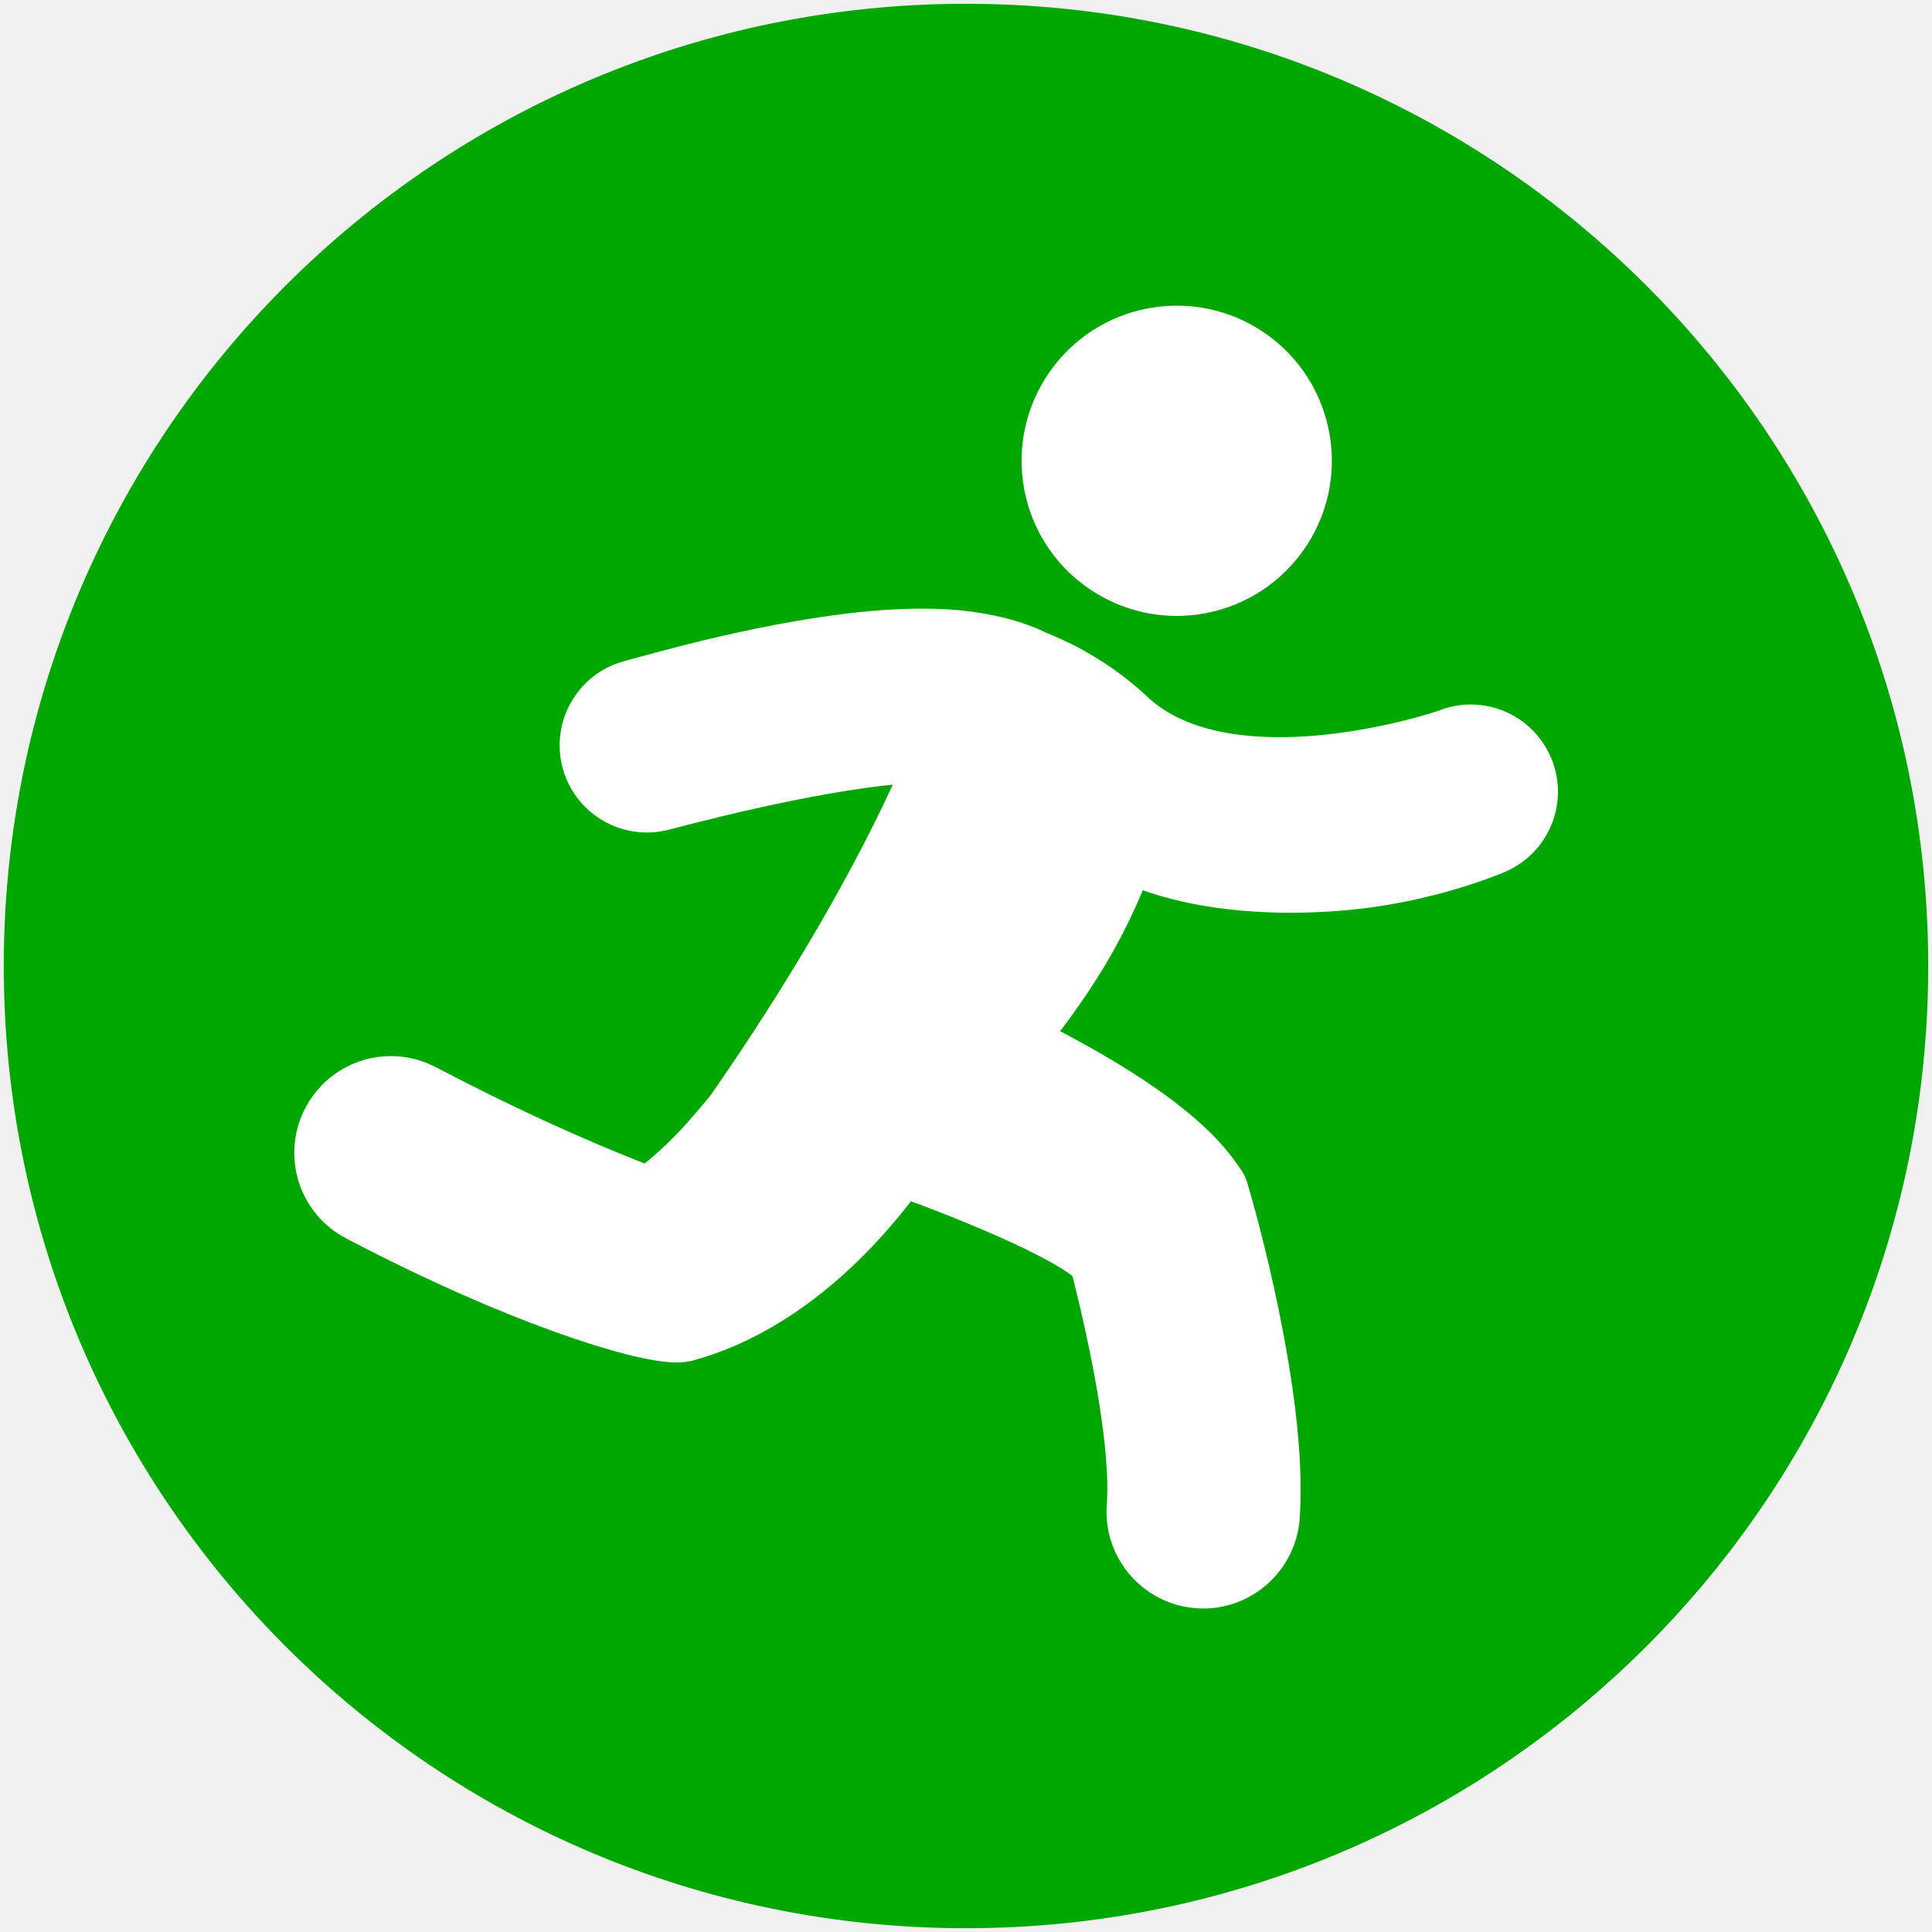
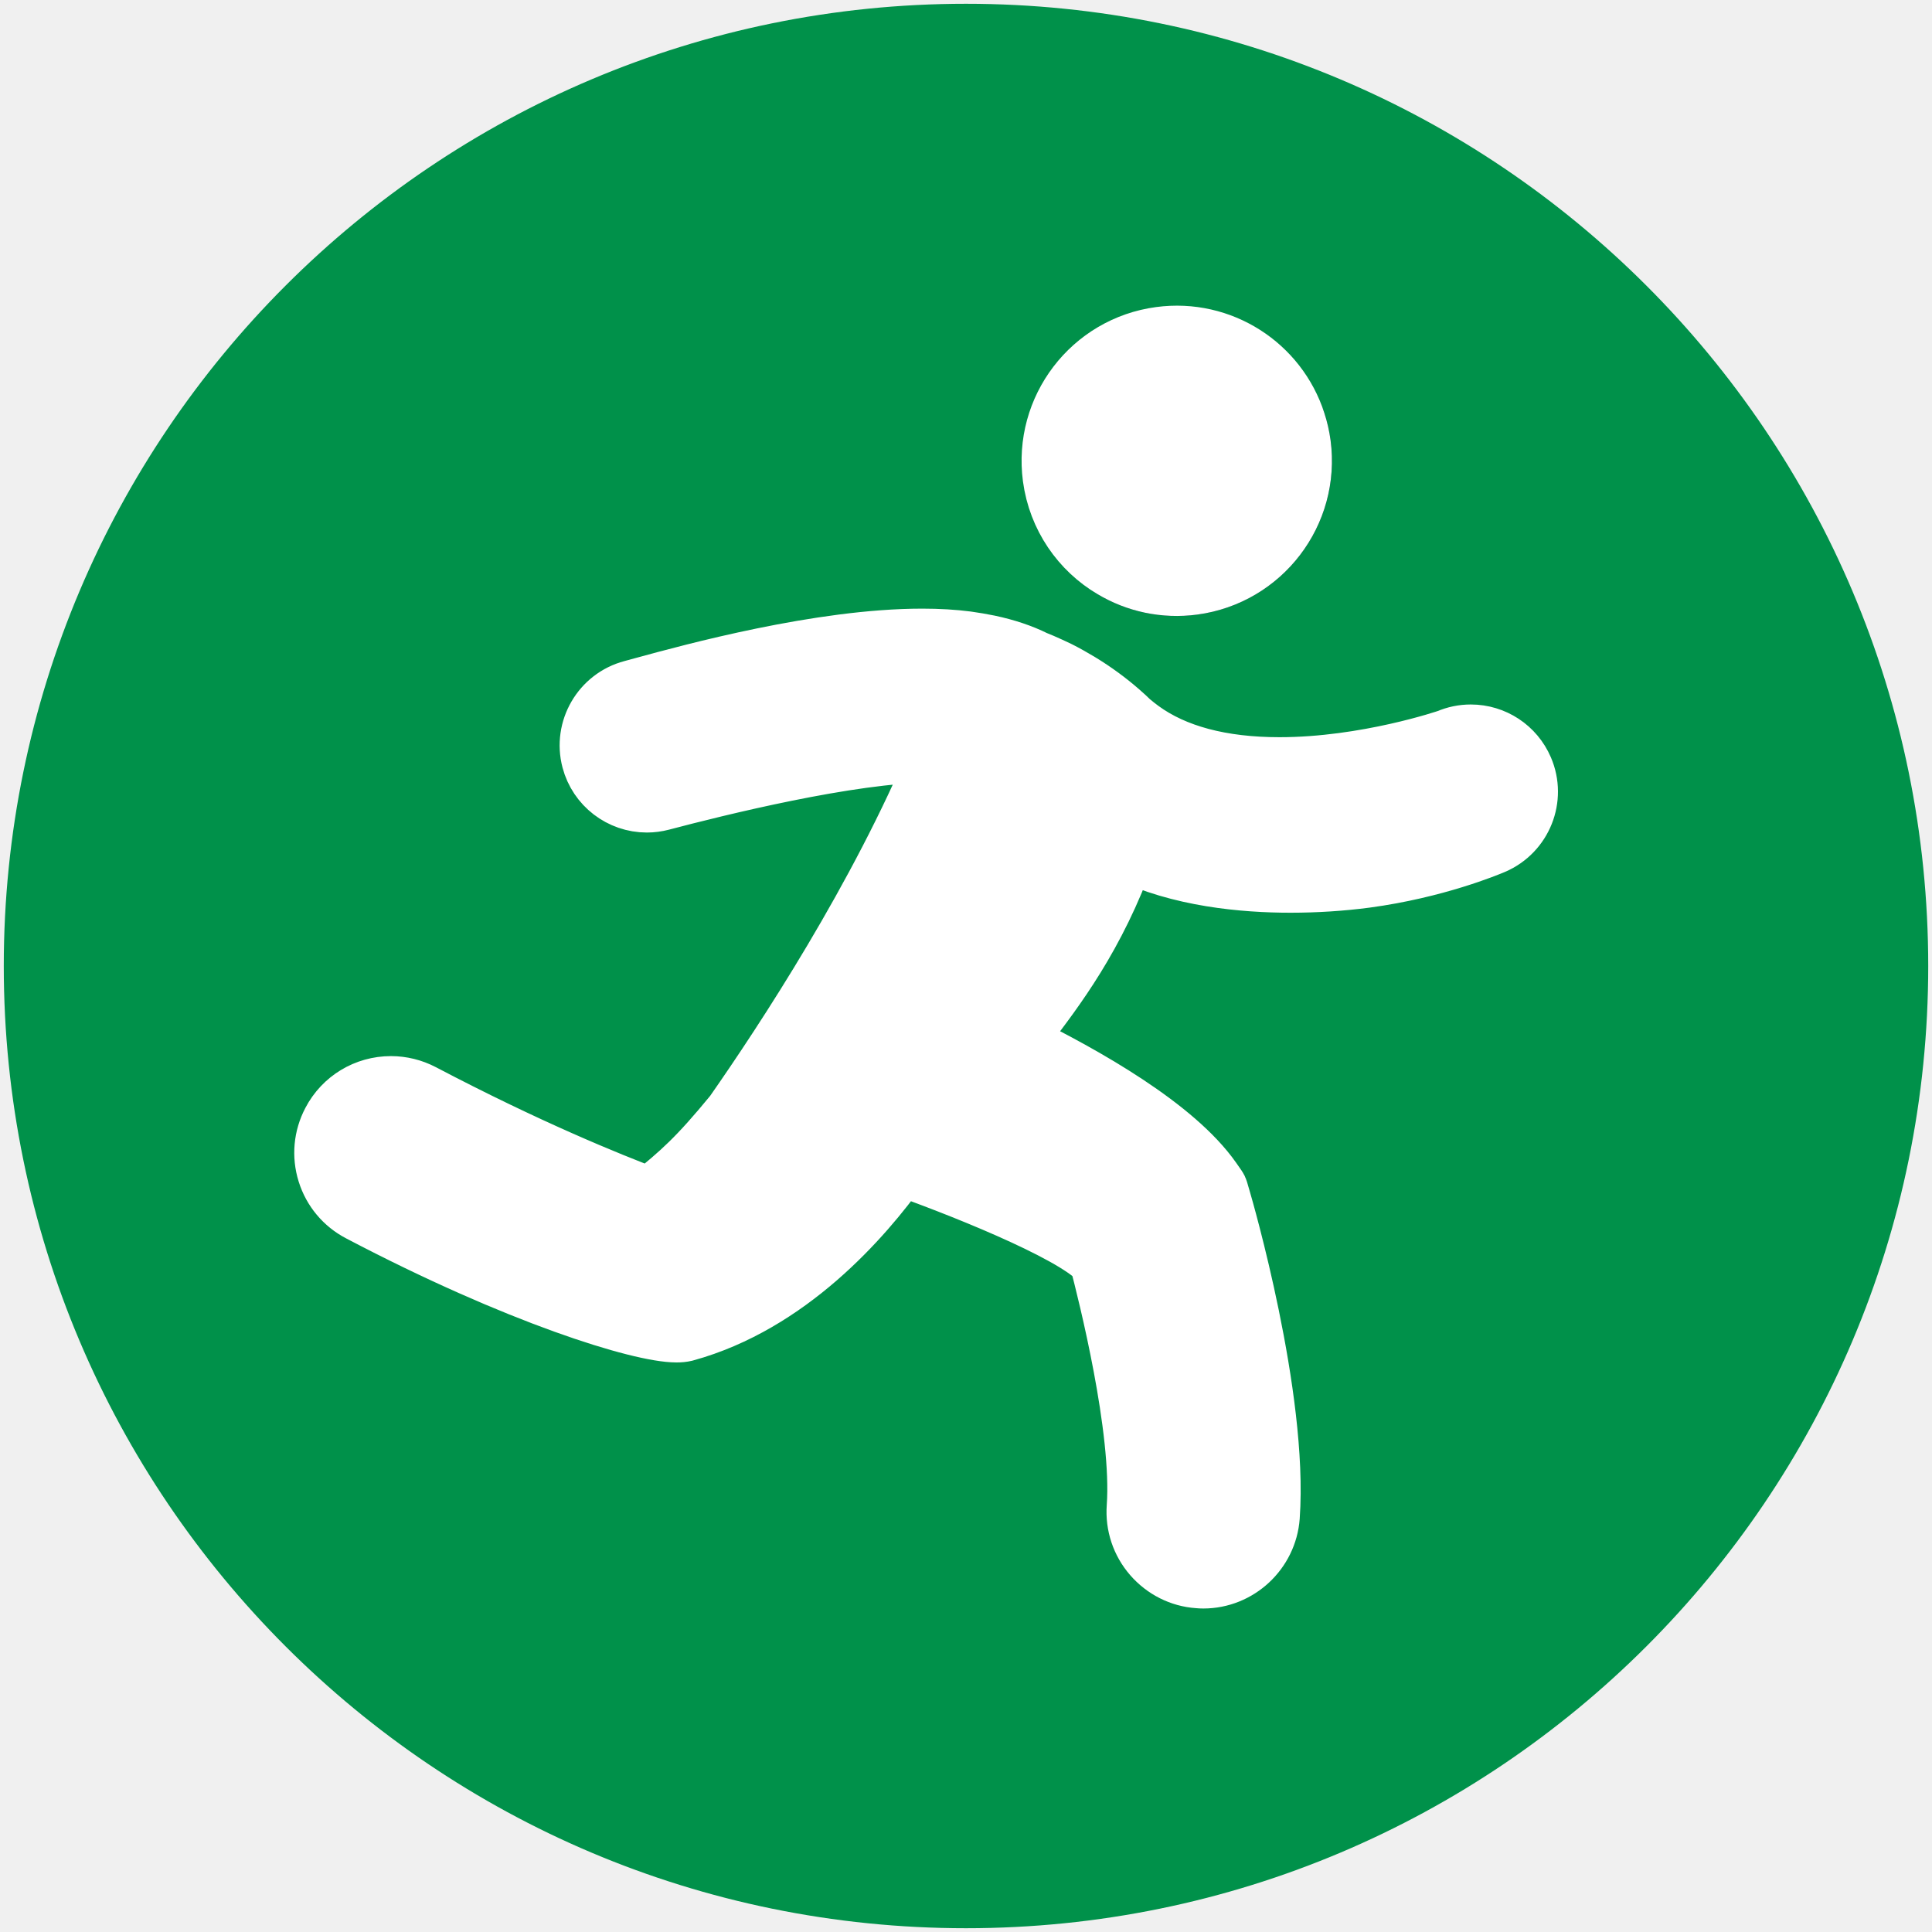
<svg xmlns="http://www.w3.org/2000/svg" class="gateOpen" xml:space="preserve" style="enable-background:new 0 0 512 512;" viewBox="0 0 512 512" version="1.1">
  <defs id="defs856">
		
		
		
	</defs>
  <style id="style833" type="text/css">
- 	svg.gateOpen .st0{fill:#87CB9D;stroke:#111342;stroke-width:15.317;stroke-linecap:round;stroke-linejoin:round;stroke-miterlimit:10;}
+ 	svg.gateOpen .st0{fill:#00914A;stroke:#111342;stroke-width:15.317;stroke-linecap:round;stroke-linejoin:round;stroke-miterlimit:10;}
	svg.gateOpen .st1{display:none;}
	
	svg.gateOpen .st2{display:inline;fill:#FFFFFF;stroke:#111342;stroke-width:15.317;stroke-linecap:round;stroke-linejoin:round;stroke-miterlimit:10;}
	svg.gateOpen .st3{fill:#FFFFFF;stroke:#111342;stroke-width:15.317;stroke-linecap:round;stroke-linejoin:round;stroke-miterlimit:10;}
</style>
  <g transform="matrix(1.029641,0,0,1.029641,-7.588027,-7.588027)" id="g851">
-     <circle style="fill:#00a700;fill-opacity:1;stroke:#00a700;stroke-width:15.318;stroke-miterlimit:10;stroke-dasharray:none;stroke-opacity:1" r="240" id="circle835" cy="256" cx="256" class="st0" />
+     <circle style="fill:#00914A;fill-opacity:1;stroke:#00914A;stroke-width:15.318;stroke-miterlimit:10;stroke-dasharray:none;stroke-opacity:1" r="240" id="circle835" cy="256" cx="256" class="st0" />
    <g id="g841" class="st1">
      <circle id="circle837" r="39.65" cy="107.49" cx="251.39" class="st2" />
      <path id="path839" d="m 334.12,286.71 20.35,-66.03 v 0 c 3.31,-5.74 1.35,-13.08 -4.39,-16.39 l -63.65,-46.76 v -2.57 h -50.18 c -6.63,0 -12,5.37 -12,12 v 43.39 l -60.33,31.9 c -5.86,3.1 -8.1,10.36 -5,16.21 l 4.78,9.04 c 3.1,5.86 10.36,8.1 16.21,5 l 44.33,-23.44 v 35.15 l -48.38,48.38 c -3.01,3.01 -4.6,7.15 -4.38,11.39 l 4.28,83.29 c 0.25,6.62 5.82,11.79 12.44,11.54 l 10.22,-0.39 c 6.62,-0.25 11.79,-5.82 11.54,-12.44 l -2.87,-76.21 48.11,-48.11 58.09,119.22 c 2.9,5.96 10.08,8.43 16.04,5.53 l 9.19,-4.48 c 5.96,-2.9 8.43,-10.08 5.53,-16.04 L 285.9,286.54 h 0.51 v -70.8 c 0,-3.85 4.17,-6.26 7.51,-4.34 l 23.41,13.52 -15.94,51.71 c -1.95,6.33 1.6,13.05 7.93,15 l 9.77,3.01 c 6.37,1.95 13.08,-1.6 15.03,-7.93 z" class="st2" />
    </g>
    <path class="st3" d="m 314.52,157.96 c -7.48,1 -14.72,-0.64 -20.75,-4.25 -0.6,-1.81 -1.03,-3.72 -1.3,-5.67 -2.35,-17.67 10.04,-33.92 27.72,-36.27 7.48,-1 14.72,0.64 20.75,4.25 0.6,1.81 1.03,3.72 1.3,5.67 2.36,17.67 -10.05,33.9 -27.72,36.27 z" id="path843" />
    <path style="stroke:#ffffff;stroke-opacity:1" class="st3" d="m 314.52,157.96 c -7.48,1 -14.72,-0.64 -20.75,-4.25 -8.2,-4.85 -14.15,-13.28 -15.52,-23.45 -2.35,-17.67 10.04,-33.92 27.72,-36.27 15.7,-2.1 30.28,7.45 34.97,22.03 0.6,1.81 1.03,3.72 1.3,5.67 2.36,17.67 -10.05,33.9 -27.72,36.27 z" id="path845" />
    <path style="stroke:#ffffff;stroke-opacity:1" class="st3" d="m 317.08,413.71 c -0.44,0 -0.91,-0.02 -1.36,-0.07 -4.48,-0.31 -8.67,-2.42 -11.69,-5.89 -3.01,-3.47 -4.49,-7.91 -4.16,-12.51 1.44,-20.03 -7.45,-55.24 -9.63,-63.54 -6.96,-7.64 -38.18,-19.73 -51.15,-24.29 -9.65,13.52 -28.81,35.45 -55.37,42.74 -0.71,0.17 -1.41,0.23 -2.24,0.23 -9.28,0 -40.69,-9.64 -81.49,-31.07 -4.07,-2.13 -7.07,-5.72 -8.44,-10.11 -1.37,-4.4 -0.94,-9.05 1.2,-13.12 2.97,-5.7 8.81,-9.23 15.25,-9.23 2.76,0 5.52,0.68 7.99,1.97 26.99,14.18 47.92,22.7 58.73,26.76 7.94,-6.4 12.24,-10.19 21.53,-21.51 13.17,-18.85 37.39,-55.74 52.84,-92.87 -0.78,-0.03 -1.61,-0.05 -2.47,-0.05 -20.19,0 -54.97,8.64 -69,12.35 -1.22,0.32 -2.49,0.49 -3.75,0.49 -6.71,0 -12.6,-4.52 -14.31,-11.01 -2.08,-7.87 2.63,-15.98 10.5,-18.06 l 3.01,-0.82 c 12.43,-3.4 45.47,-12.42 71.68,-12.42 4.16,0 8.01,0.23 11.47,0.68 1.94,0.27 3.8,0.59 5.61,0.96 4.49,0.95 8.47,2.29 11.86,3.98 1.13,0.45 2.51,1.03 3.89,1.67 l 2.27,1.07 c 1.8,0.9 3.61,1.94 5.43,3.03 3.7,2.25 7.22,4.82 10.45,7.66 0.86,0.74 1.69,1.52 2.52,2.33 1.14,0.96 1.96,1.59 2.79,2.2 8.65,6.31 20.64,9.51 35.65,9.51 v 0 c 22.37,0 43.28,-7.17 43.48,-7.24 1.76,-0.76 3.73,-1.18 5.75,-1.18 5.91,0 11.24,3.51 13.58,8.96 3.22,7.48 -0.25,16.18 -7.74,19.41 -1.48,0.63 -14.9,6.24 -32.86,8.66 -6.18,0.82 -12.87,1.25 -19.36,1.25 v 0 c -11.94,0 -28.63,-1.47 -42.35,-8.23 -7.75,21.8 -18.32,35.58 -26.12,45.77 -0.87,1.13 -1.72,2.23 -2.52,3.3 18.52,9.05 41.3,22.15 50.69,35.54 l 1.38,1.98 c 0.16,0.23 0.28,0.48 0.36,0.75 l 0.68,2.33 c 0.61,2.05 14.77,50.87 12.59,81.65 -0.66,8.96 -8.2,15.99 -17.17,15.99 z" id="path847" />
  </g>
</svg>
